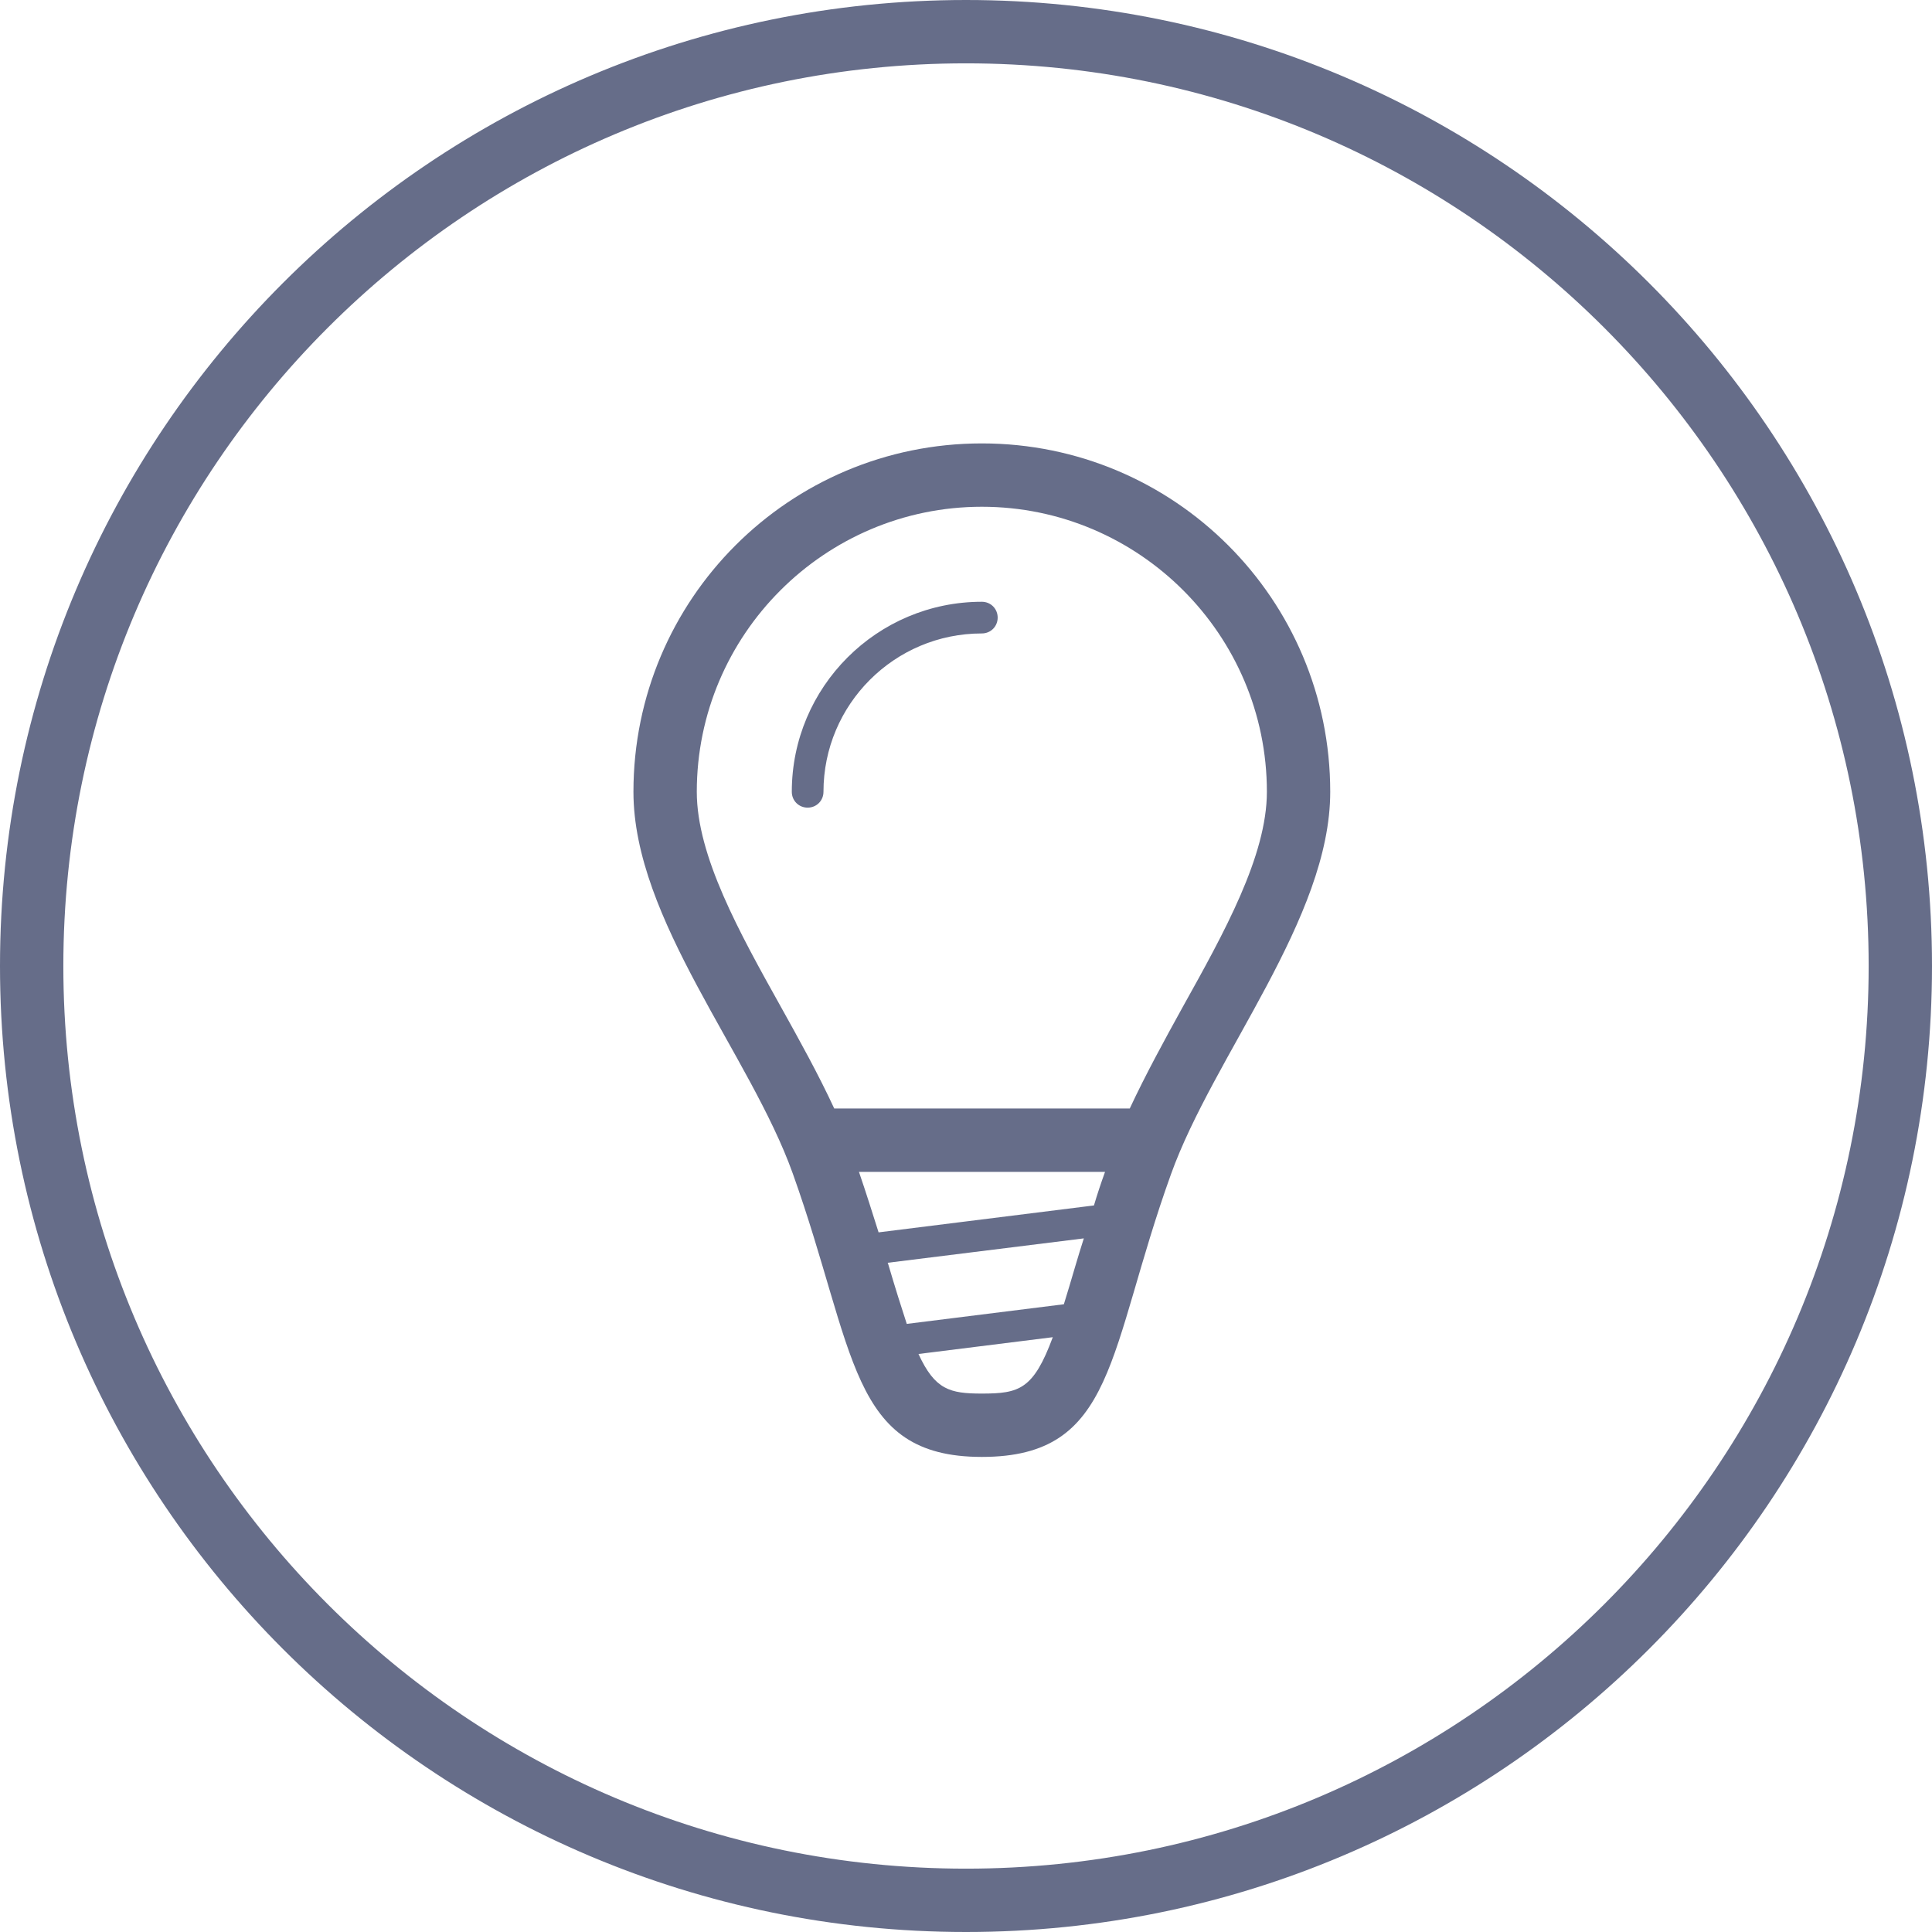
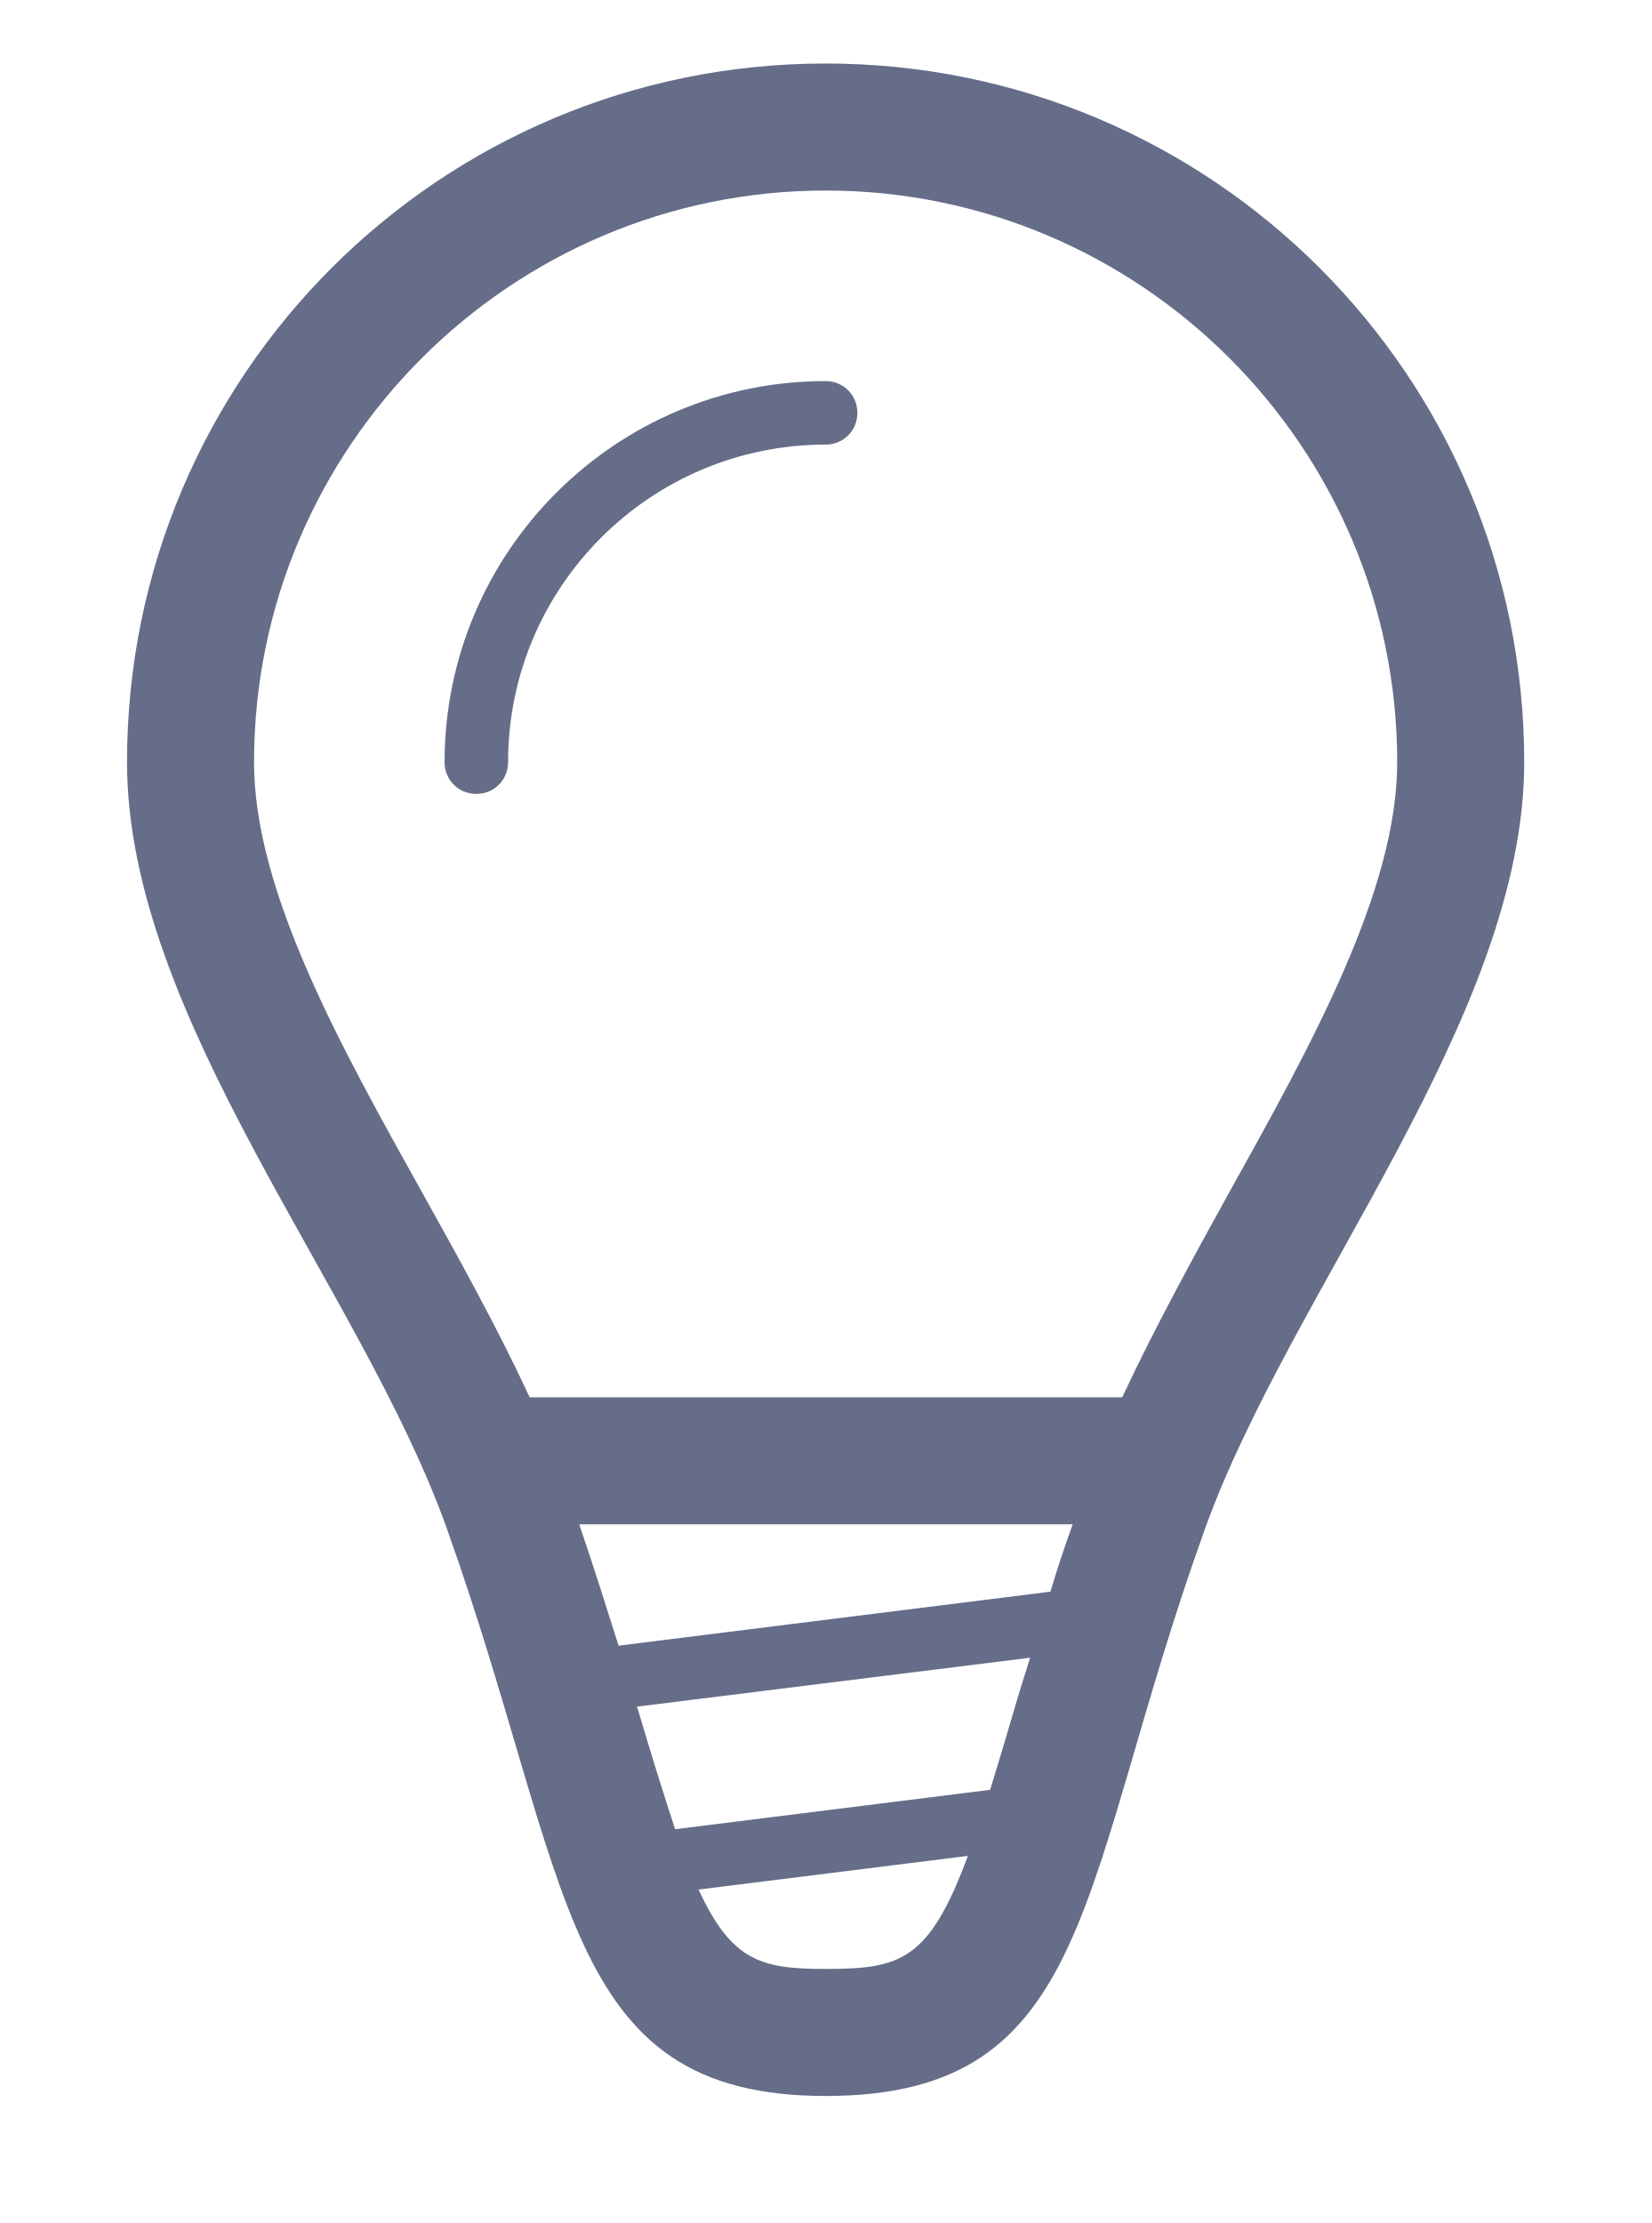
- <svg xmlns="http://www.w3.org/2000/svg" viewBox="0 0 61 61" width="61" height="61">
+ <svg xmlns="http://www.w3.org/2000/svg" viewBox="0 0 26 35" width="26" height="35">
  <style>
		tspan { white-space:pre }
		.shp0 { fill: #666d89 } 
- 		.shp1 { fill: none;stroke: #666d89;stroke-width: 2 } 
	</style>
  <g id="Services">
    <g id="Bulb">
-       <path id="bulb" class="shp0" d="M31 14C24.92 14 20 18.92 20 25C20 29.03 23.69 33.3 25.03 37.05C27.03 42.65 26.81 46 31 46C35.25 46 34.96 42.67 36.97 37.08C38.32 33.32 42 29 42 25C42 18.92 37.08 14 31 14ZM33.59 41.18L28.63 41.8C28.46 41.28 28.27 40.68 28.04 39.9C28.03 39.89 28.03 39.88 28.03 39.87L34.22 39.1C34.13 39.39 34.03 39.7 33.95 39.98C33.82 40.43 33.7 40.82 33.59 41.18ZM27.74 38.91C27.55 38.31 27.35 37.67 27.12 37L34.89 37C34.76 37.36 34.64 37.72 34.54 38.06L27.74 38.91ZM31 44C29.99 44 29.52 43.88 29 42.75L33.24 42.22C32.63 43.87 32.18 44 31 44ZM35.67 35L26.34 35C25.84 33.92 25.24 32.84 24.65 31.78C23.35 29.45 22 27.03 22 25C22 20.04 26.04 16 31 16C35.96 16 40 20.04 40 25C40 27.02 38.65 29.45 37.34 31.8C36.76 32.85 36.17 33.93 35.67 35ZM31 19C27.69 19 25 21.69 25 25C25 25.28 25.22 25.5 25.5 25.5C25.78 25.5 26 25.28 26 25C26 22.24 28.24 20 31 20C31.28 20 31.5 19.78 31.5 19.5C31.5 19.22 31.28 19 31 19Z" />
-       <path id="Ellipse" class="shp1" d="M30.5 1C46.79 1 60 14.21 60 30.5C60 46.79 46.79 60 30.5 60C14.21 60 1 46.79 1 30.5C1 14.21 14.21 1 30.5 1Z" />
+       <path id="bulb" class="shp0" d="M13 1C6.92 1 2 5.92 2 12C2 16.03 5.69 20.3 7.03 24.05C9.03 29.65 8.81 33 13 33C17.25 33 16.96 29.67 18.97 24.08C20.32 20.32 24 16 24 12C24 5.92 19.08 1 13 1ZM15.59 28.18L10.63 28.8C10.46 28.28 10.27 27.68 10.04 26.9C10.03 26.89 10.03 26.88 10.03 26.87L16.22 26.1C16.13 26.39 16.03 26.7 15.95 26.98C15.82 27.43 15.7 27.82 15.59 28.18ZM9.74 25.91C9.55 25.31 9.35 24.67 9.12 24L16.89 24C16.76 24.36 16.64 24.72 16.54 25.06L9.74 25.91ZM13 31C11.99 31 11.52 30.88 11 29.75L15.24 29.22C14.63 30.87 14.18 31 13 31ZM17.67 22L8.34 22C7.84 20.92 7.24 19.84 6.65 18.78C5.35 16.45 4 14.03 4 12C4 7.04 8.04 3 13 3C17.96 3 22 7.04 22 12C22 14.02 20.65 16.45 19.34 18.8C18.76 19.85 18.17 20.93 17.67 22ZM13 6C9.69 6 7 8.69 7 12C7 12.28 7.22 12.5 7.5 12.5C7.78 12.5 8 12.28 8 12C8 9.24 10.24 7 13 7C13.28 7 13.5 6.78 13.5 6.5C13.5 6.22 13.28 6 13 6Z" />
    </g>
  </g>
</svg>
